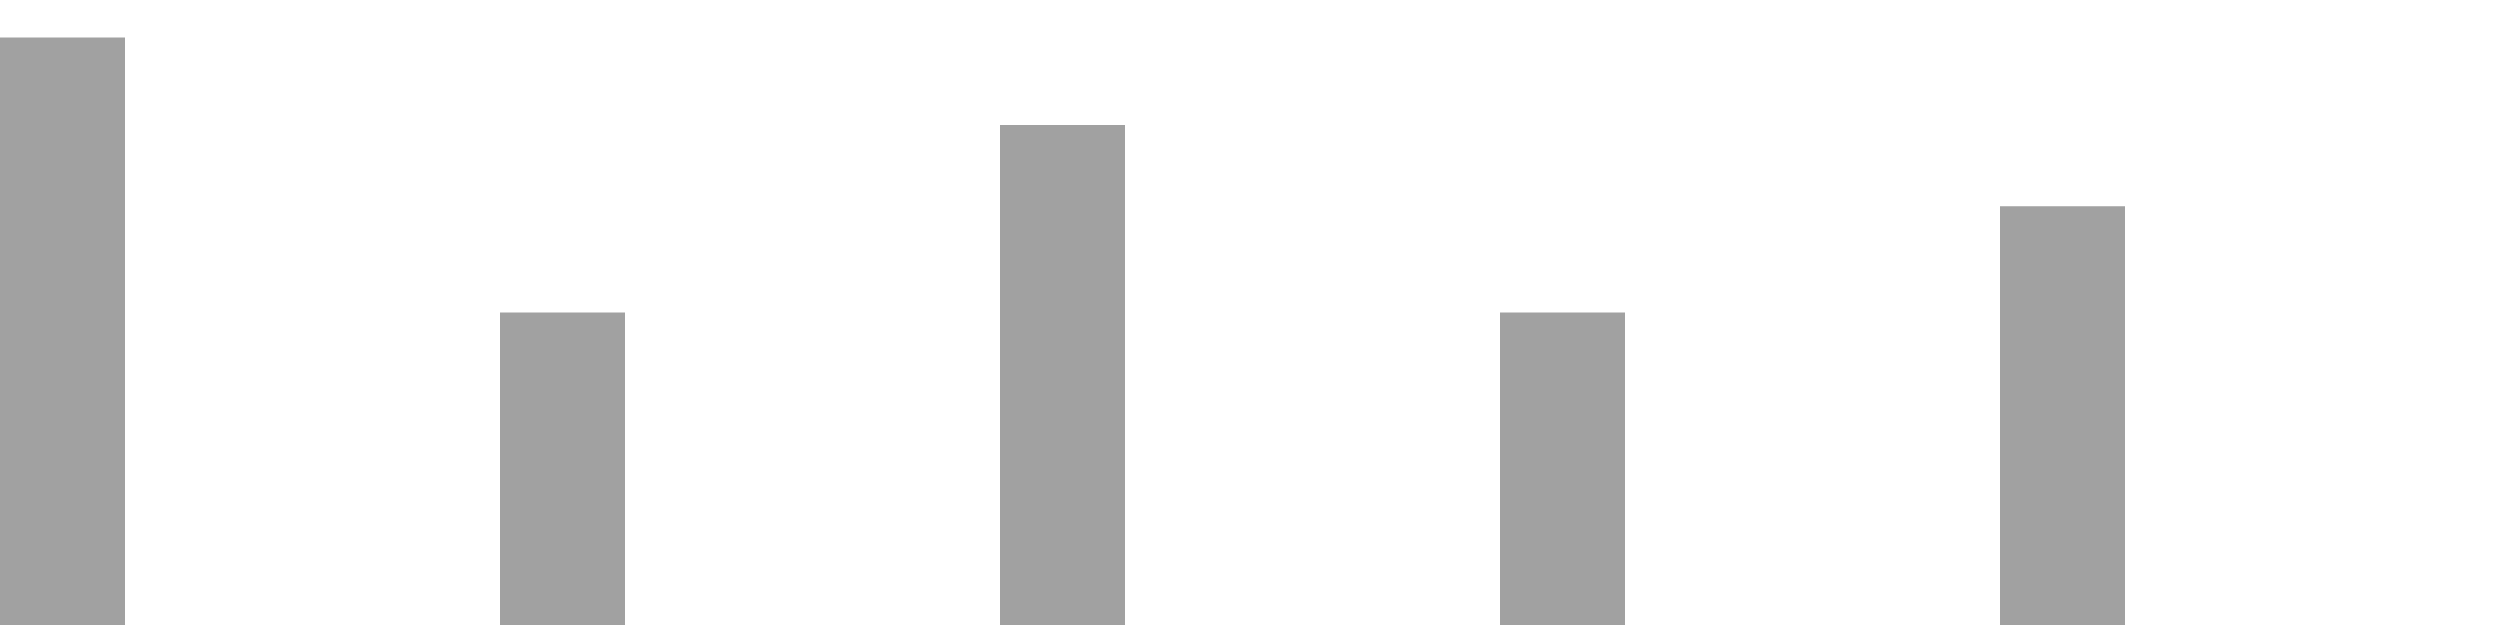
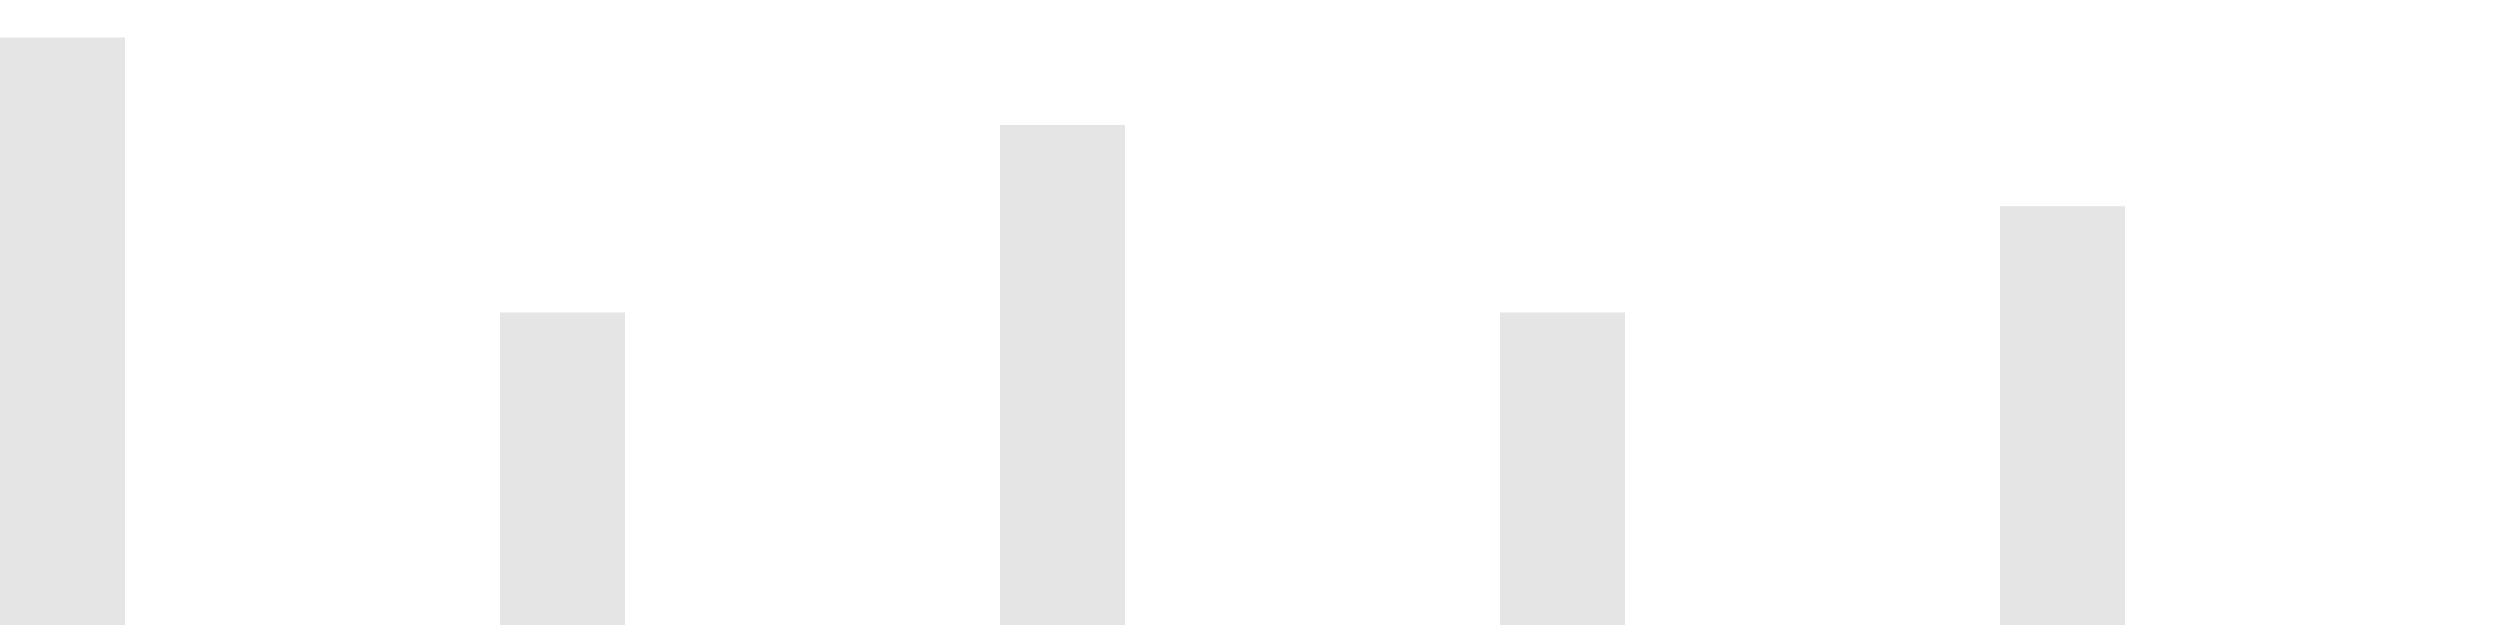
- <svg xmlns="http://www.w3.org/2000/svg" width="100%" height="100%" viewBox="0 0 400 100" version="1.1" xml:space="preserve" style="fill-rule:evenodd;clip-rule:evenodd;stroke-linejoin:round;stroke-miterlimit:2;" fill="#a1a1a1">
+ <svg xmlns="http://www.w3.org/2000/svg" width="100%" height="100%" viewBox="0 0 400 100" version="1.1" xml:space="preserve" style="fill-rule:evenodd;clip-rule:evenodd;stroke-linejoin:round;stroke-miterlimit:2;" fill="#e5e5e5">
  <g transform="matrix(1,0,0,0.94,0,6)">
    <rect x="0" y="0" width="20" height="100" />
  </g>
  <g transform="matrix(1,0,0,0.5,80,50)">
    <rect x="0" y="0" width="20" height="100" />
  </g>
  <g transform="matrix(1,0,0,0.8,160,20)">
    <rect x="0" y="0" width="20" height="100" />
  </g>
  <g transform="matrix(1,0,0,0.5,240,50)">
    <rect x="0" y="0" width="20" height="100" />
  </g>
  <g transform="matrix(1,0,0,0.67,320,33)">
    <rect x="0" y="0" width="20" height="100" />
  </g>
</svg>
